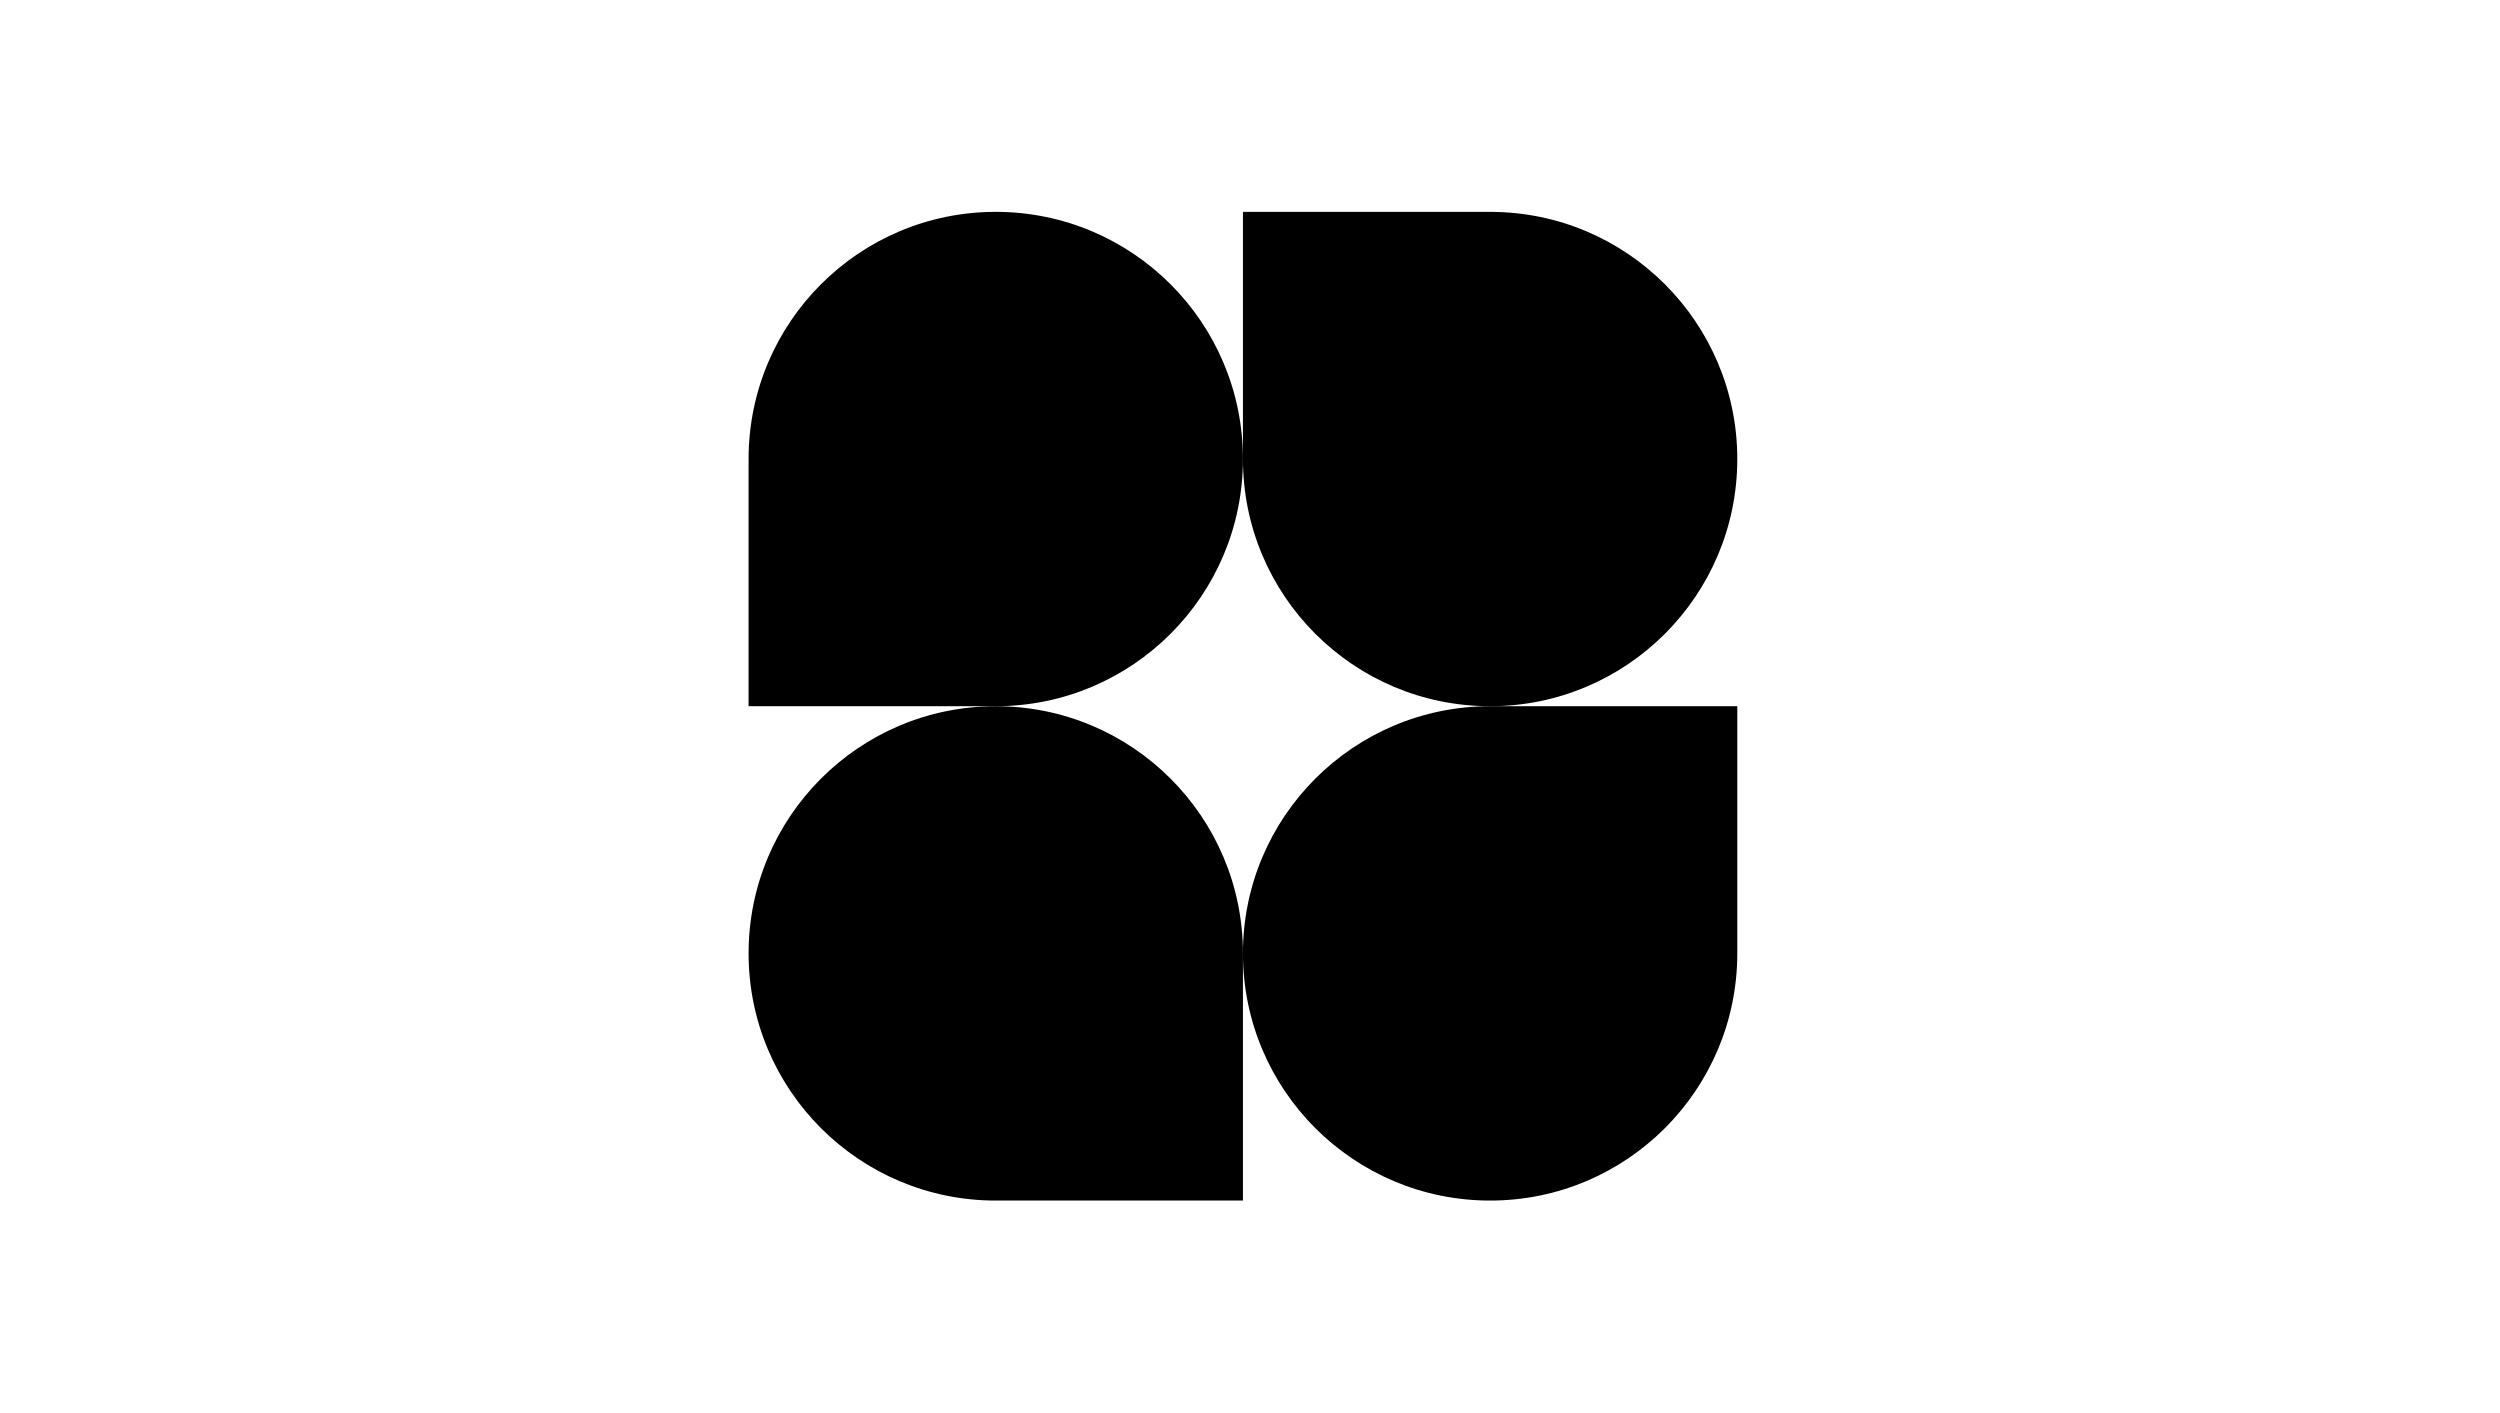
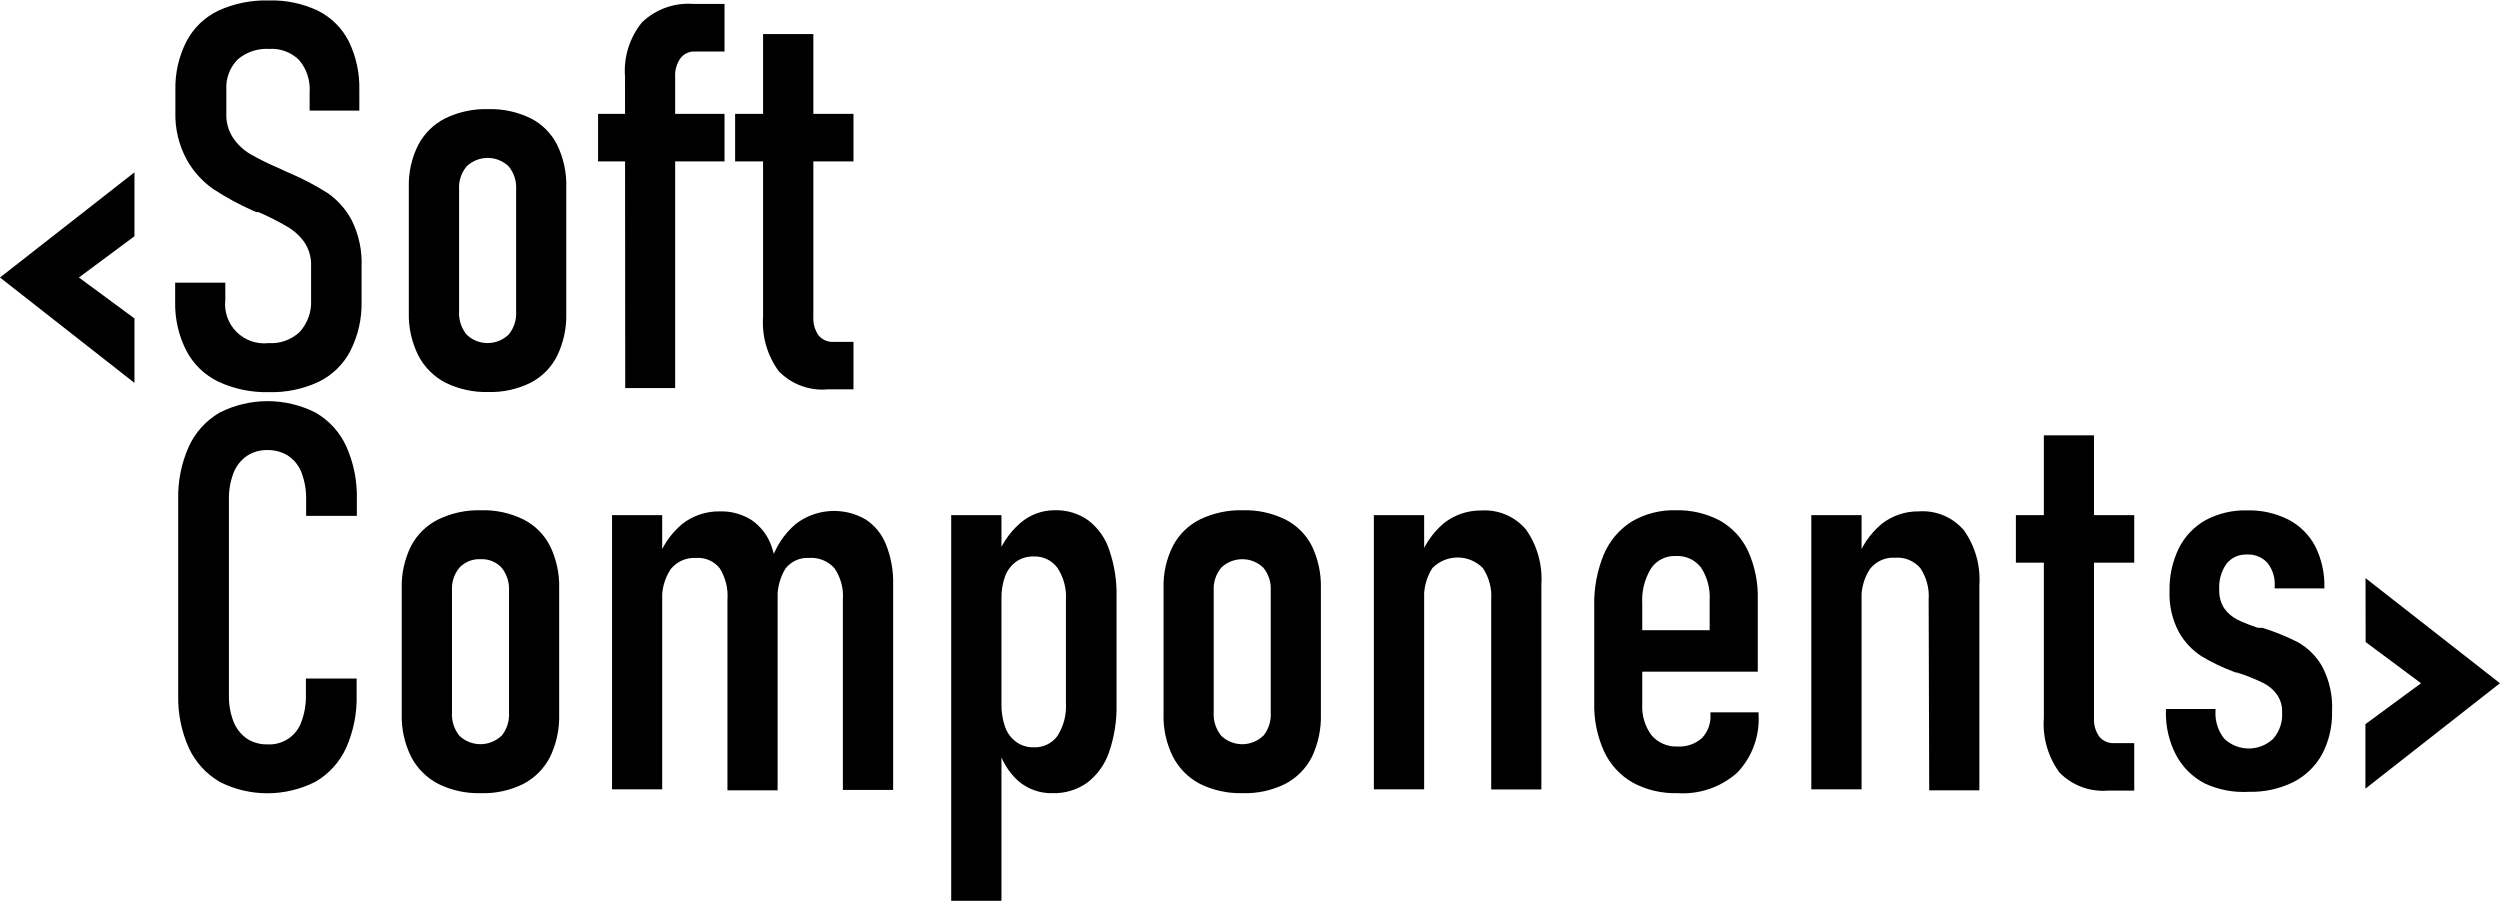
- <svg xmlns="http://www.w3.org/2000/svg" width="177" height="100" viewBox="0 0 177 100" fill="none">
-   <path d="M88 32.5C88 42.165 80.165 50 70.5 50H53V32.5C53 22.835 60.835 15 70.5 15C80.165 15 88 22.835 88 32.5Z" fill="#000000" />
-   <path d="M88 67.5C88 57.835 95.835 50 105.5 50H123V67.5C123 77.165 115.165 85 105.5 85C95.835 85 88 77.165 88 67.5Z" fill="#000000" />
-   <path d="M53 67.5C53 77.165 60.835 85 70.5 85H88V67.5C88 57.835 80.165 50 70.5 50C60.835 50 53 57.835 53 67.5Z" fill="#000000" />
-   <path d="M123 32.5C123 22.835 115.165 15 105.5 15H88V32.5C88 42.165 95.835 50 105.5 50C115.165 50 123 42.165 123 32.5Z" fill="#000000" />
+ <svg xmlns="http://www.w3.org/2000/svg" viewBox="0 0 221.8 79.92">
+   <path d="M19.35 33.85a6.27 6.27 0 01-2.81-2.72 9.13 9.13 0 01-1-4.37v-1.68h4.45v1.52a3.47 3.47 0 003.85 3.84 3.66 3.66 0 002.76-1 3.94 3.94 0 001-2.86v-3a3.55 3.55 0 00-.61-2.11 4.88 4.88 0 00-1.52-1.37 23.16 23.16 0 00-2.53-1.28h-.09a.29.29 0 01-.1 0l-.33-.14a24.9 24.9 0 01-3.52-1.92 7.83 7.83 0 01-2.34-2.61 8.33 8.33 0 01-1-4.21v-2a9 9 0 011-4.3 6.23 6.23 0 012.8-2.69 10.12 10.12 0 014.5-.91 9.51 9.51 0 014.37.92 6.17 6.17 0 012.72 2.72 9.38 9.38 0 01.93 4.35v1.78h-4.41V8.2a4 4 0 00-.92-2.86 3.43 3.43 0 00-2.65-1 3.93 3.93 0 00-2.82.94 3.54 3.54 0 00-1 2.67v2.14a3.65 3.65 0 00.61 2.16 4.69 4.69 0 001.52 1.42 22.58 22.58 0 002.51 1.24l.3.14.31.15.24.1.25.11a23.32 23.32 0 013.28 1.74 6.83 6.83 0 012.11 2.4 8.47 8.47 0 01.87 4.11v3.11a9.25 9.25 0 01-1 4.37 6.25 6.25 0 01-2.78 2.72 9.73 9.73 0 01-4.45.93 10 10 0 01-4.5-.94zm20.17.1a5.63 5.63 0 01-2.41-2.42 8 8 0 01-.84-3.81v-11.1a7.86 7.86 0 01.84-3.77 5.5 5.5 0 012.41-2.36 8.25 8.25 0 013.79-.81 8.09 8.09 0 013.76.81 5.33 5.33 0 012.36 2.36 8.1 8.1 0 01.81 3.77v11.17a8.18 8.18 0 01-.81 3.78 5.4 5.4 0 01-2.36 2.39 8 8 0 01-3.76.82 8.12 8.12 0 01-3.79-.83zm5.6-4.25a3 3 0 00.67-2.09V16.8a2.93 2.93 0 00-.67-2.05 2.7 2.7 0 00-3.71 0 2.89 2.89 0 00-.68 2.05v10.81a3 3 0 00.67 2.08 2.69 2.69 0 003.72 0zm7.94-19.6h11.22v4.22H53.06zm2.39-3.31a6.82 6.82 0 011.51-4.81A5.92 5.92 0 0161.52.35h2.76v4.22h-2.62a1.52 1.52 0 00-1.3.61 2.62 2.62 0 00-.46 1.64v27.61h-4.43zm9.77 3.31h10.5v4.22h-10.5zm3.87 22.83a7.29 7.29 0 01-1.39-4.83V3.02h4.46V28.1a2.64 2.64 0 00.45 1.64 1.6 1.6 0 001.33.59h1.78v4.21h-2.25a5.37 5.37 0 01-4.38-1.61zM19.47 69.35a6.76 6.76 0 01-2.72-3 10.88 10.88 0 01-.94-4.7V44.34a10.91 10.91 0 01.94-4.72 6.74 6.74 0 012.71-3 9.41 9.41 0 018.56 0 6.63 6.63 0 012.71 3 10.85 10.85 0 01.93 4.7v1.45h-4.5v-1.45a6.42 6.42 0 00-.4-2.37 3.19 3.19 0 00-1.17-1.5 3.32 3.32 0 00-1.85-.52 3.21 3.21 0 00-1.84.52 3.27 3.27 0 00-1.18 1.5 6.28 6.28 0 00-.41 2.39v17.32a6.25 6.25 0 00.41 2.37 3.38 3.38 0 001.18 1.5 3.21 3.21 0 001.84.51 3 3 0 003-2 6.45 6.45 0 00.4-2.37V60.2h4.5v1.45a10.88 10.88 0 01-.93 4.7 6.68 6.68 0 01-2.71 3 9.39 9.39 0 01-8.55 0zm19.42.2a5.65 5.65 0 01-2.42-2.42 8.12 8.12 0 01-.83-3.81V52.2a8 8 0 01.83-3.76 5.47 5.47 0 012.42-2.36 8.18 8.18 0 013.78-.81 8 8 0 013.76.81 5.35 5.35 0 012.37 2.36 8.09 8.09 0 01.81 3.76v11.18a8.18 8.18 0 01-.81 3.78 5.53 5.53 0 01-2.37 2.39 7.91 7.91 0 01-3.76.82 8.05 8.05 0 01-3.78-.82zm5.6-4.25a3 3 0 00.67-2.09V52.4a3 3 0 00-.67-2.05 2.4 2.4 0 00-1.86-.74 2.43 2.43 0 00-1.86.74 2.93 2.93 0 00-.67 2.05v10.8a3 3 0 00.66 2.08 2.71 2.71 0 003.73 0zm9.81-19.6h4.45v24.33H54.3zm10.24 7.5a4.62 4.62 0 00-.69-2.79 2.46 2.46 0 00-2.1-.91 2.68 2.68 0 00-2.25 1 4.63 4.63 0 00-.75 2.88l-.49-3.49a7.34 7.34 0 012.26-3.4 5.28 5.28 0 013.34-1.12 5 5 0 012.79.75 4.66 4.66 0 011.75 2.21 9.68 9.68 0 01.59 3.58v18.21h-4.45zm10.24 0a4.34 4.34 0 00-.75-2.79 2.74 2.74 0 00-2.25-.91 2.46 2.46 0 00-2.1.95 4.93 4.93 0 00-.69 2.89l-.63-3.35a7.09 7.09 0 012.22-3.49 5.58 5.58 0 016.23-.41 4.74 4.74 0 011.8 2.23 9 9 0 01.63 3.57v18.19h-4.46zm9.61-7.5h4.46v34.22h-4.46zm5.94 23.58a6.07 6.07 0 01-1.81-3.07l.33-3.78a5.88 5.88 0 00.33 2.09 2.82 2.82 0 001 1.32 2.54 2.54 0 001.53.46 2.46 2.46 0 002.1-1 4.87 4.87 0 00.76-2.92V53.2a4.64 4.64 0 00-.76-2.83 2.49 2.49 0 00-2.1-1 2.6 2.6 0 00-1.53.44 2.84 2.84 0 00-1 1.29 5.51 5.51 0 00-.33 2l-.5-3.38a7.29 7.29 0 012.14-3.29 4.62 4.62 0 013.07-1.16 4.88 4.88 0 013 .9 5.46 5.46 0 011.86 2.64 12 12 0 01.64 4.19v9.49a12.21 12.21 0 01-.67 4.26 5.73 5.73 0 01-1.93 2.69 5.06 5.06 0 01-3.07.93 4.5 4.5 0 01-3.06-1.09zm16.14.27a5.63 5.63 0 01-2.41-2.42 8 8 0 01-.83-3.81V52.2a7.85 7.85 0 01.83-3.76 5.44 5.44 0 012.41-2.36 8.25 8.25 0 013.79-.81 8.06 8.06 0 013.76.81 5.35 5.35 0 012.37 2.36 8.22 8.22 0 01.8 3.76v11.18a8.3 8.3 0 01-.8 3.78 5.53 5.53 0 01-2.37 2.39 7.94 7.94 0 01-3.76.82 8.12 8.12 0 01-3.79-.82zm5.6-4.25a3 3 0 00.67-2.09V52.4a2.93 2.93 0 00-.67-2.05 2.7 2.7 0 00-3.71 0 2.93 2.93 0 00-.68 2.05v10.8a3 3 0 00.67 2.08 2.69 2.69 0 003.72 0zm9.82-19.6h4.46v24.33h-4.46zm10.41 7.5a4.46 4.46 0 00-.74-2.8 3.14 3.14 0 00-4.48 0 4.75 4.75 0 00-.73 2.9l-.5-3.49a7.34 7.34 0 012.26-3.4 5.26 5.26 0 013.32-1.12 4.8 4.8 0 013.95 1.68 7.61 7.61 0 011.37 4.88v18.19h-4.45zm12.55 16.23a6.2 6.2 0 01-2.53-2.75 9.86 9.86 0 01-.88-4.36v-8.51a11.31 11.31 0 01.85-4.62 6.39 6.39 0 012.48-2.92 7.3 7.3 0 013.89-1 8 8 0 013.94.92 6 6 0 012.49 2.7 9.75 9.75 0 01.86 4.28v6.42h-11.39v-3.68h7.12v-2.65a4.77 4.77 0 00-.78-2.93 2.65 2.65 0 00-2.24-1 2.51 2.51 0 00-2.18 1.1 5.37 5.37 0 00-.78 3.14v8.88a4.28 4.28 0 00.82 2.78 2.88 2.88 0 002.33 1 3 3 0 002.14-.74 2.77 2.77 0 00.76-2.1v-.19h4.27v.16a6.9 6.9 0 01-1.88 5.18 7.25 7.25 0 01-5.29 1.83 7.92 7.92 0 01-4-.94zM160.7 45.7h4.46v24.33h-4.46zm10.41 7.5a4.46 4.46 0 00-.74-2.8 2.68 2.68 0 00-2.24-.92 2.63 2.63 0 00-2.23 1 4.68 4.68 0 00-.74 2.9l-.49-3.49a7.27 7.27 0 012.26-3.4 5.22 5.22 0 013.31-1.12 4.8 4.8 0 014 1.68 7.55 7.55 0 011.37 4.88v18.19h-4.45zm7.74-7.5h10.5v4.22h-10.5zm3.86 22.83a7.29 7.29 0 01-1.38-4.83V38.62h4.45V63.7a2.58 2.58 0 00.46 1.64 1.58 1.58 0 001.32.59h1.79v4.21h-2.3a5.4 5.4 0 01-4.34-1.61zm12.88.97a6.08 6.08 0 01-2.54-2.53 8 8 0 01-.89-3.88v-.19h4.4v.19a3.57 3.57 0 00.78 2.45 3.15 3.15 0 004.34 0 3.23 3.23 0 00.79-2.32 2.59 2.59 0 00-.46-1.6 3.28 3.28 0 00-1.16-1 17.81 17.81 0 00-2-.83l-.18-.05a.47.47 0 01-.17-.07h-.13l-.13-.05a17.21 17.21 0 01-2.94-1.41 6.11 6.11 0 01-2-2.15 7.17 7.17 0 01-.82-3.61 8.31 8.31 0 01.83-3.82 5.9 5.9 0 012.38-2.49 7.45 7.45 0 013.66-.86 7.72 7.72 0 013.68.82 5.6 5.6 0 012.37 2.35 7.74 7.74 0 01.82 3.65v.1h-4.41v-.19a3 3 0 00-.64-2.07 2.27 2.27 0 00-1.82-.74 2.18 2.18 0 00-1.82.82 3.64 3.64 0 00-.64 2.3 2.89 2.89 0 00.44 1.65 3.23 3.23 0 001.16 1 14.35 14.35 0 001.84.73h.24a.08.08 0 00.07 0h.07a19.45 19.45 0 013.2 1.3 5.71 5.71 0 012.11 2.12 7.7 7.7 0 01.88 4 7.77 7.77 0 01-.89 3.81 6.05 6.05 0 01-2.55 2.46 8.43 8.43 0 01-3.92.86 8.2 8.2 0 01-3.95-.75zM7 24.62H0l11.93-9.33v5.67zm4.93 9.35L0 24.62h7l4.93 3.63zm197.94 17.32l11.93 9.33h-7l-4.92-3.66zm4.92 9.33h7l-11.93 9.35v-5.72z" />
</svg>
